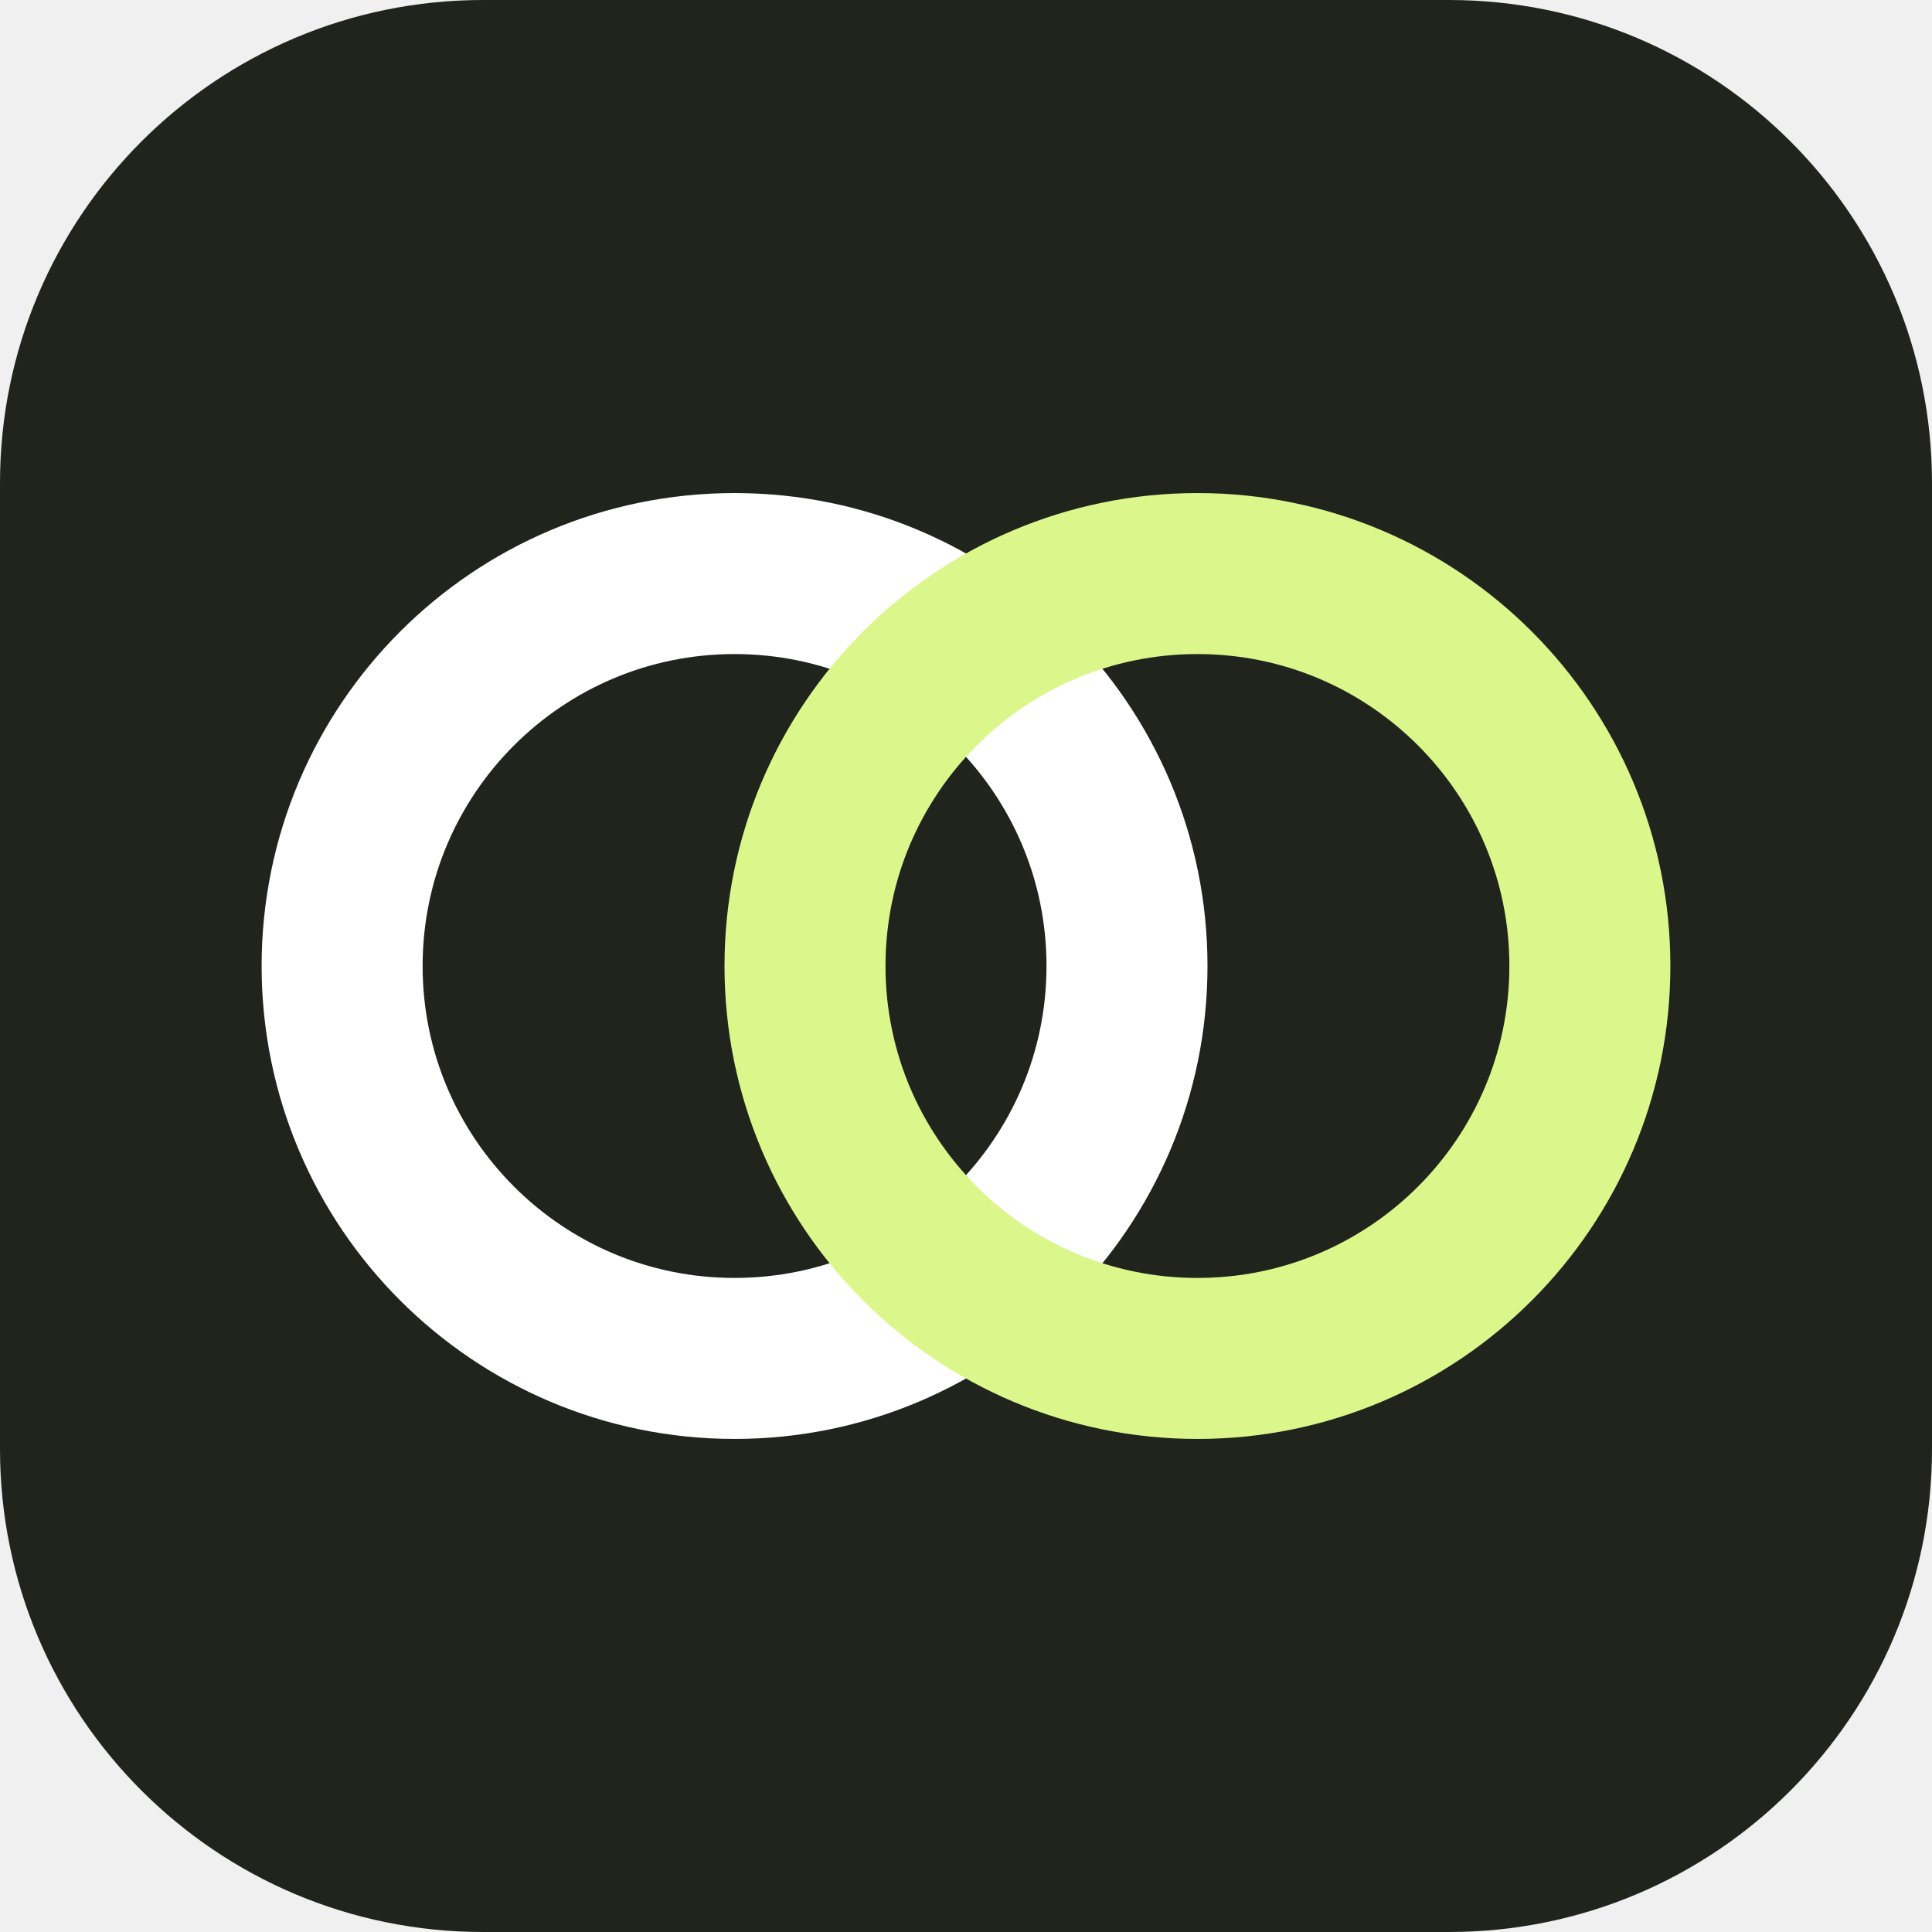
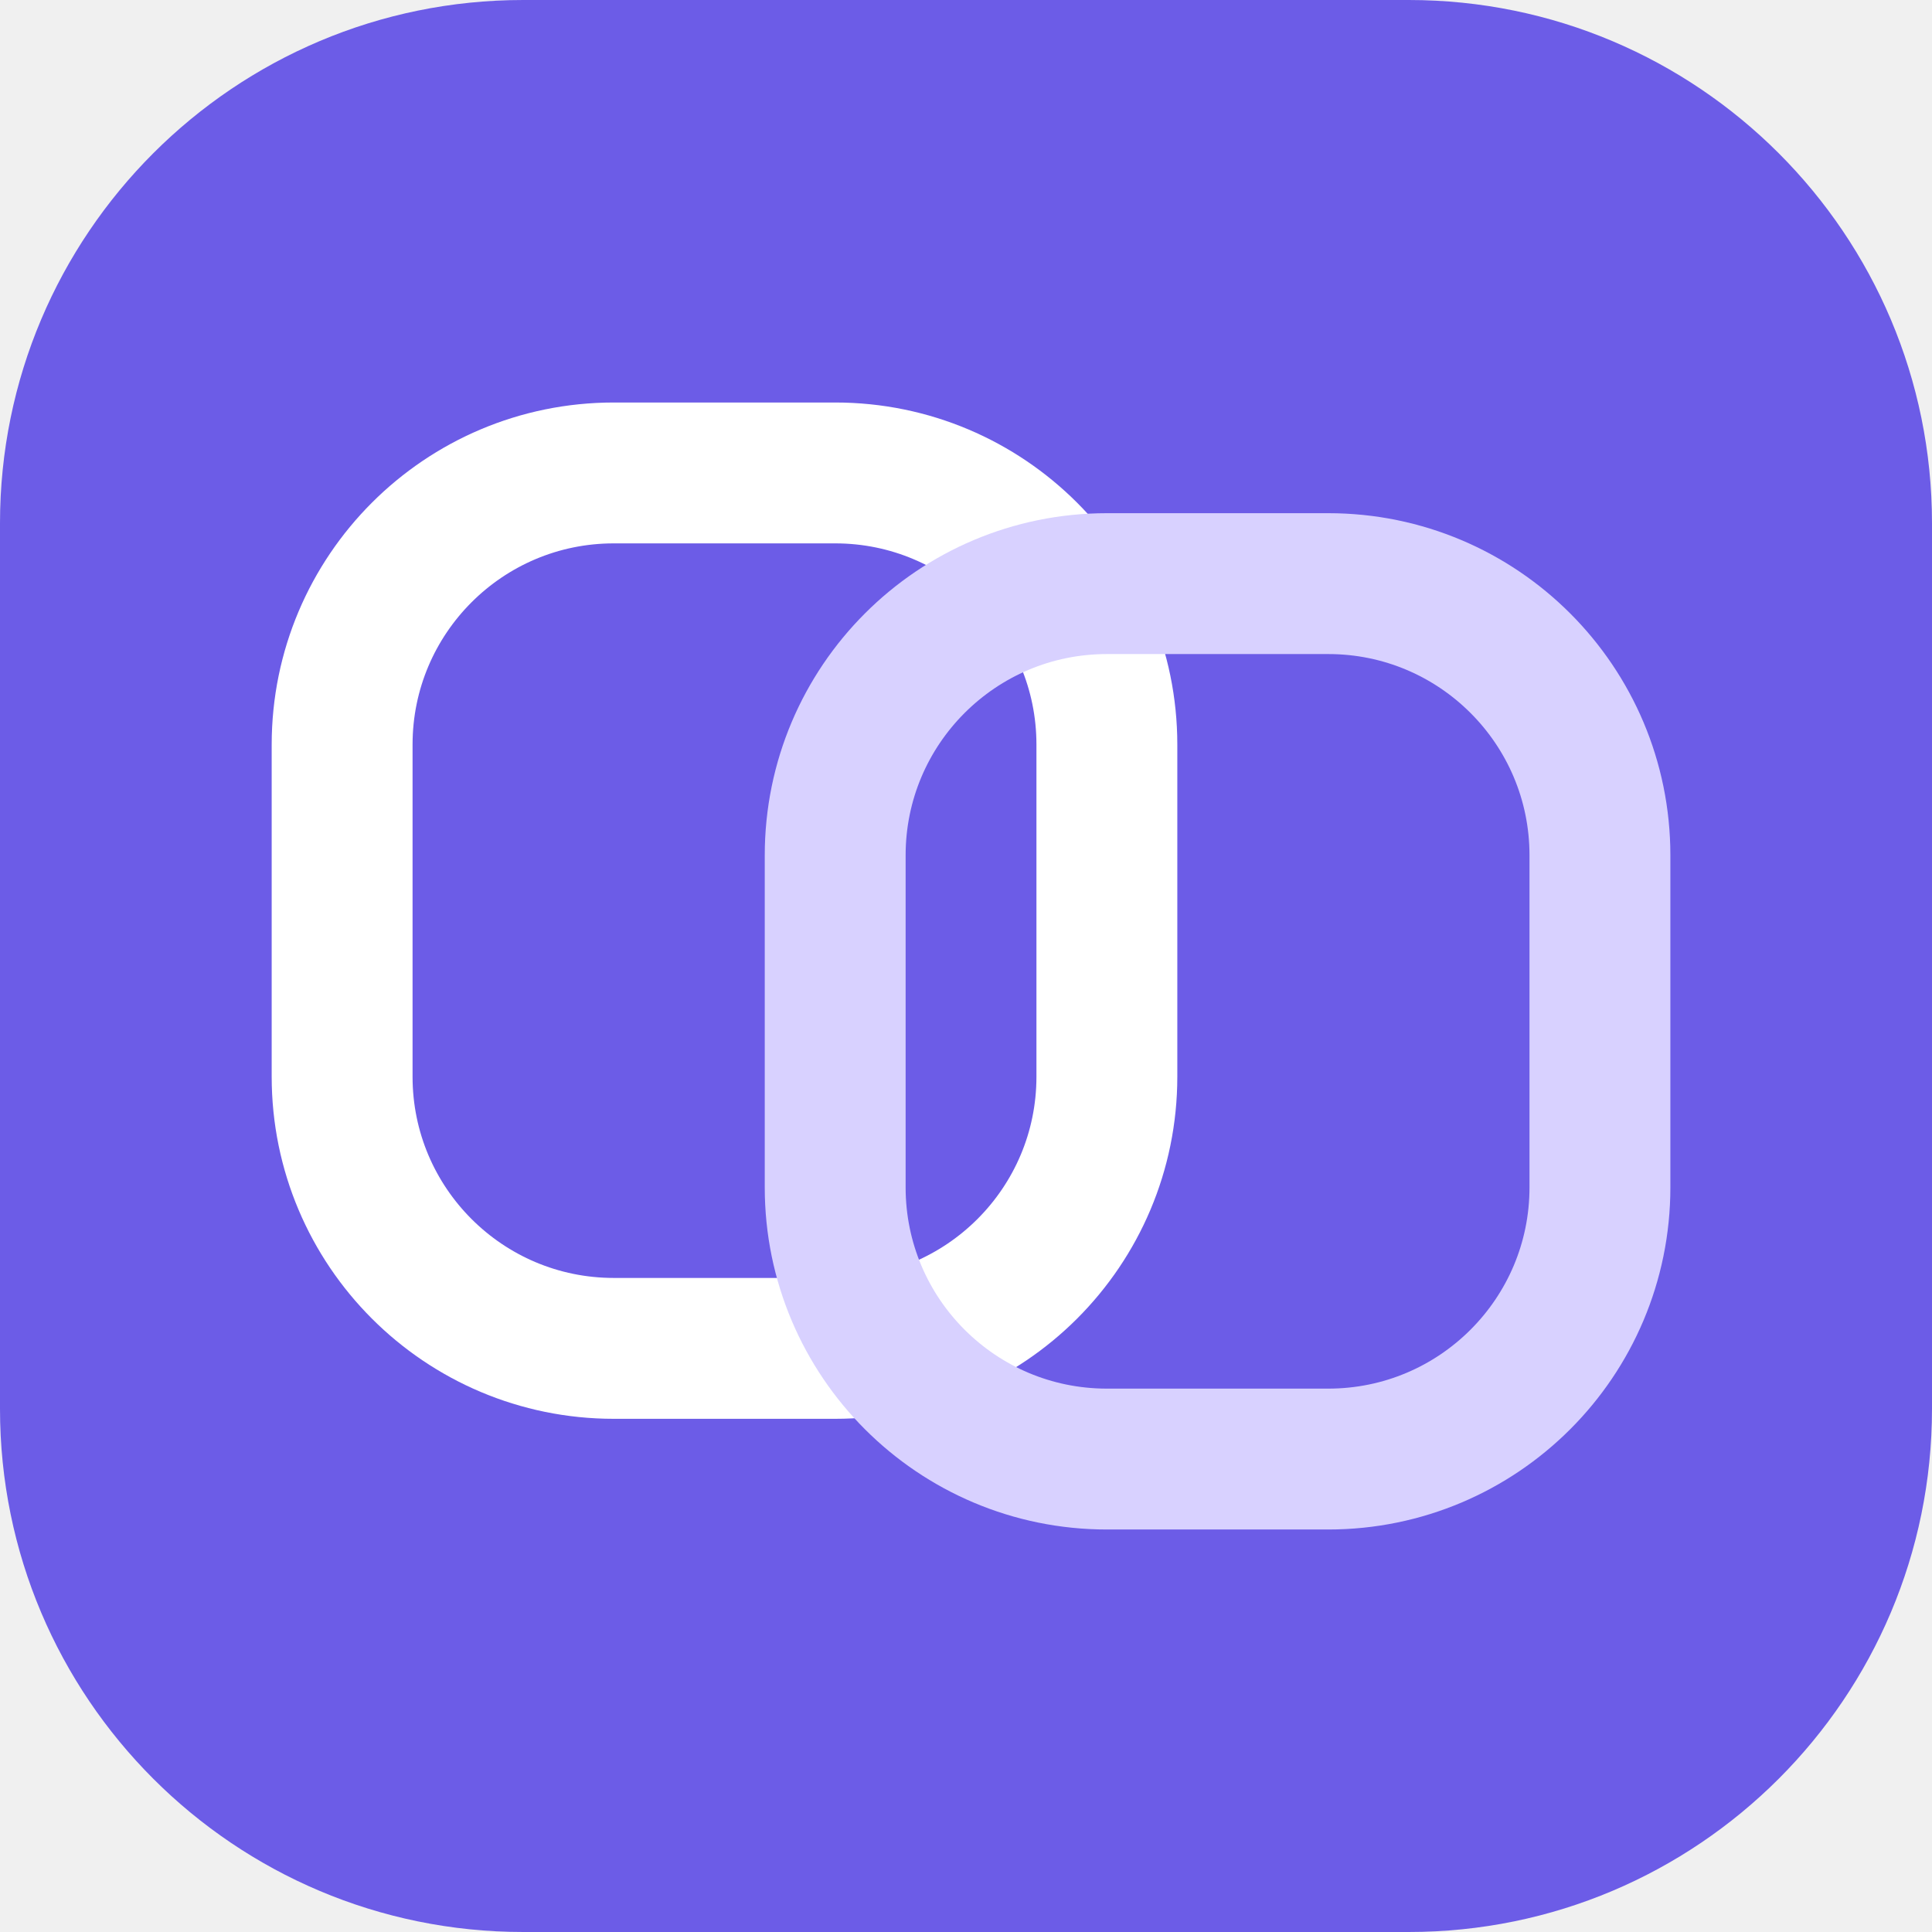
<svg xmlns="http://www.w3.org/2000/svg" viewBox="0 0 192 192">
-   <rect width="192" height="192" rx="48" fill="#20241c" />
-   <circle cx="73" cy="96" r="39" fill="none" stroke="#fff" stroke-width="16" />
-   <circle cx="119" cy="96" r="39" fill="none" stroke="#dbf78c" stroke-width="16" />
+   <rect width="192" height="192" rx="52" fill="#6c5ce7" />
+   <rect x="34" y="47" width="76" height="87" rx="27" fill="none" stroke="#fff" stroke-width="14" />
+   <rect x="83" y="58" width="76" height="87" rx="27" fill="none" stroke="#d8d1ff" stroke-width="14" />
</svg>
